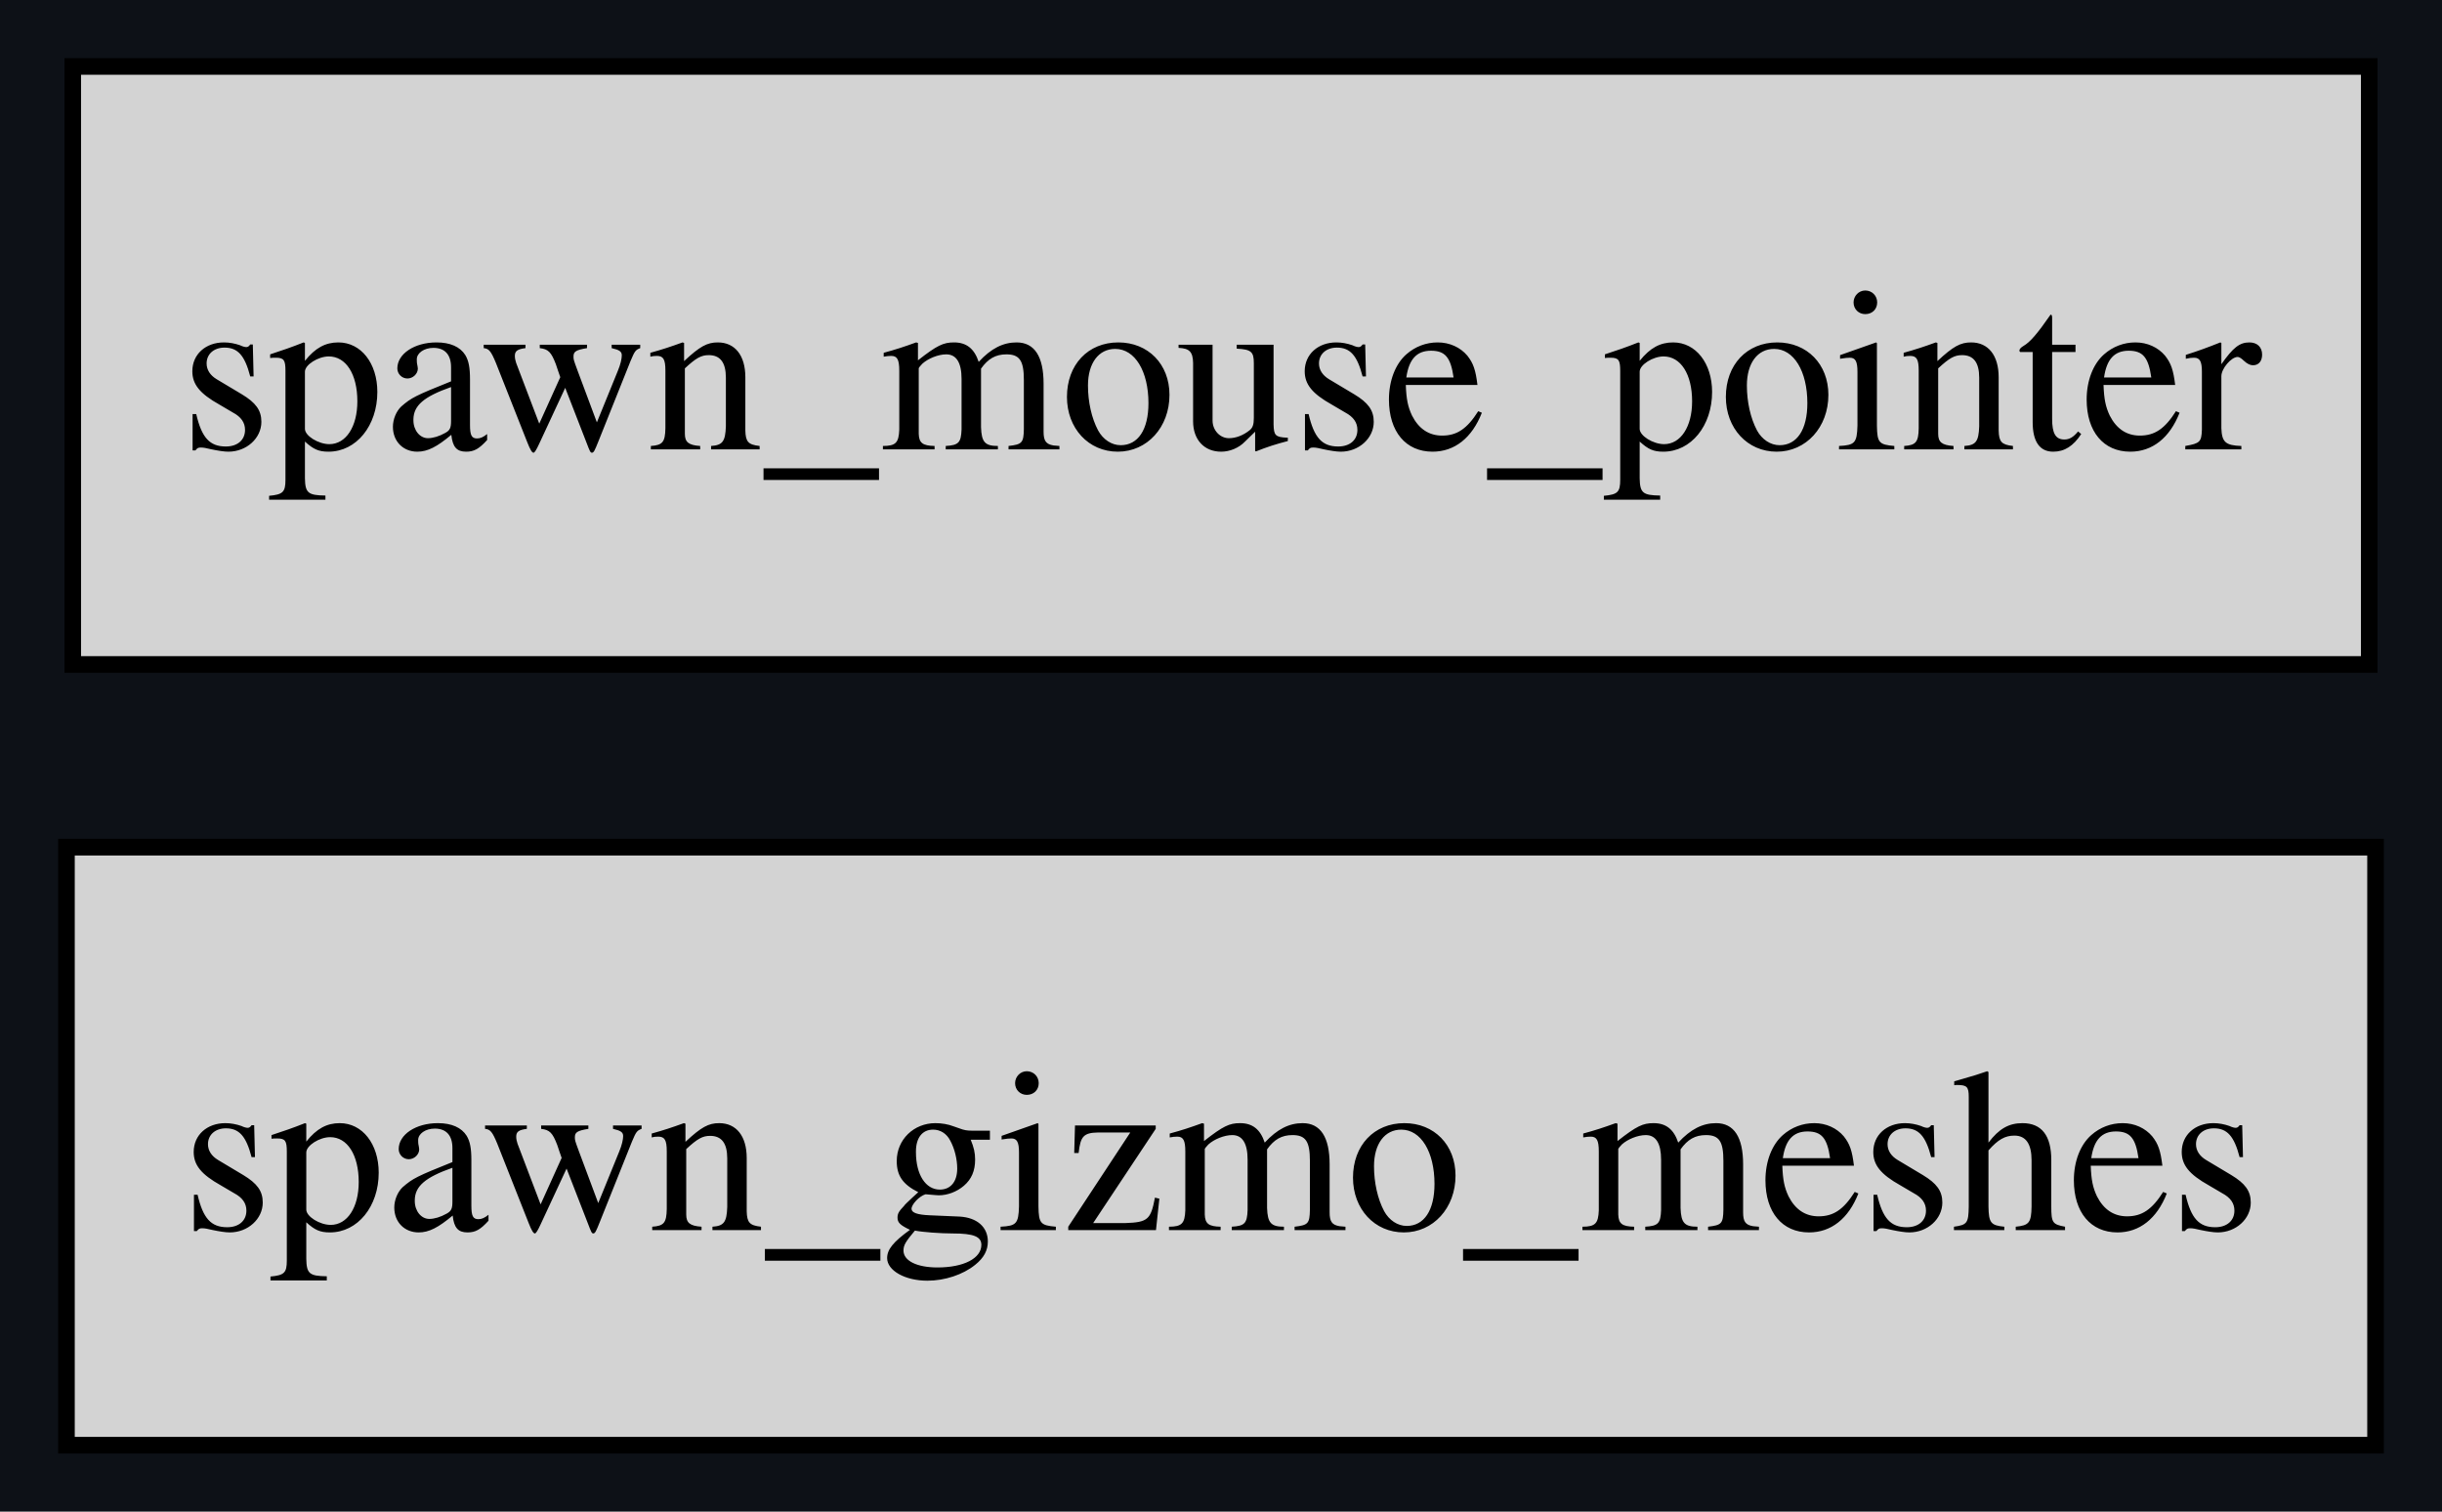
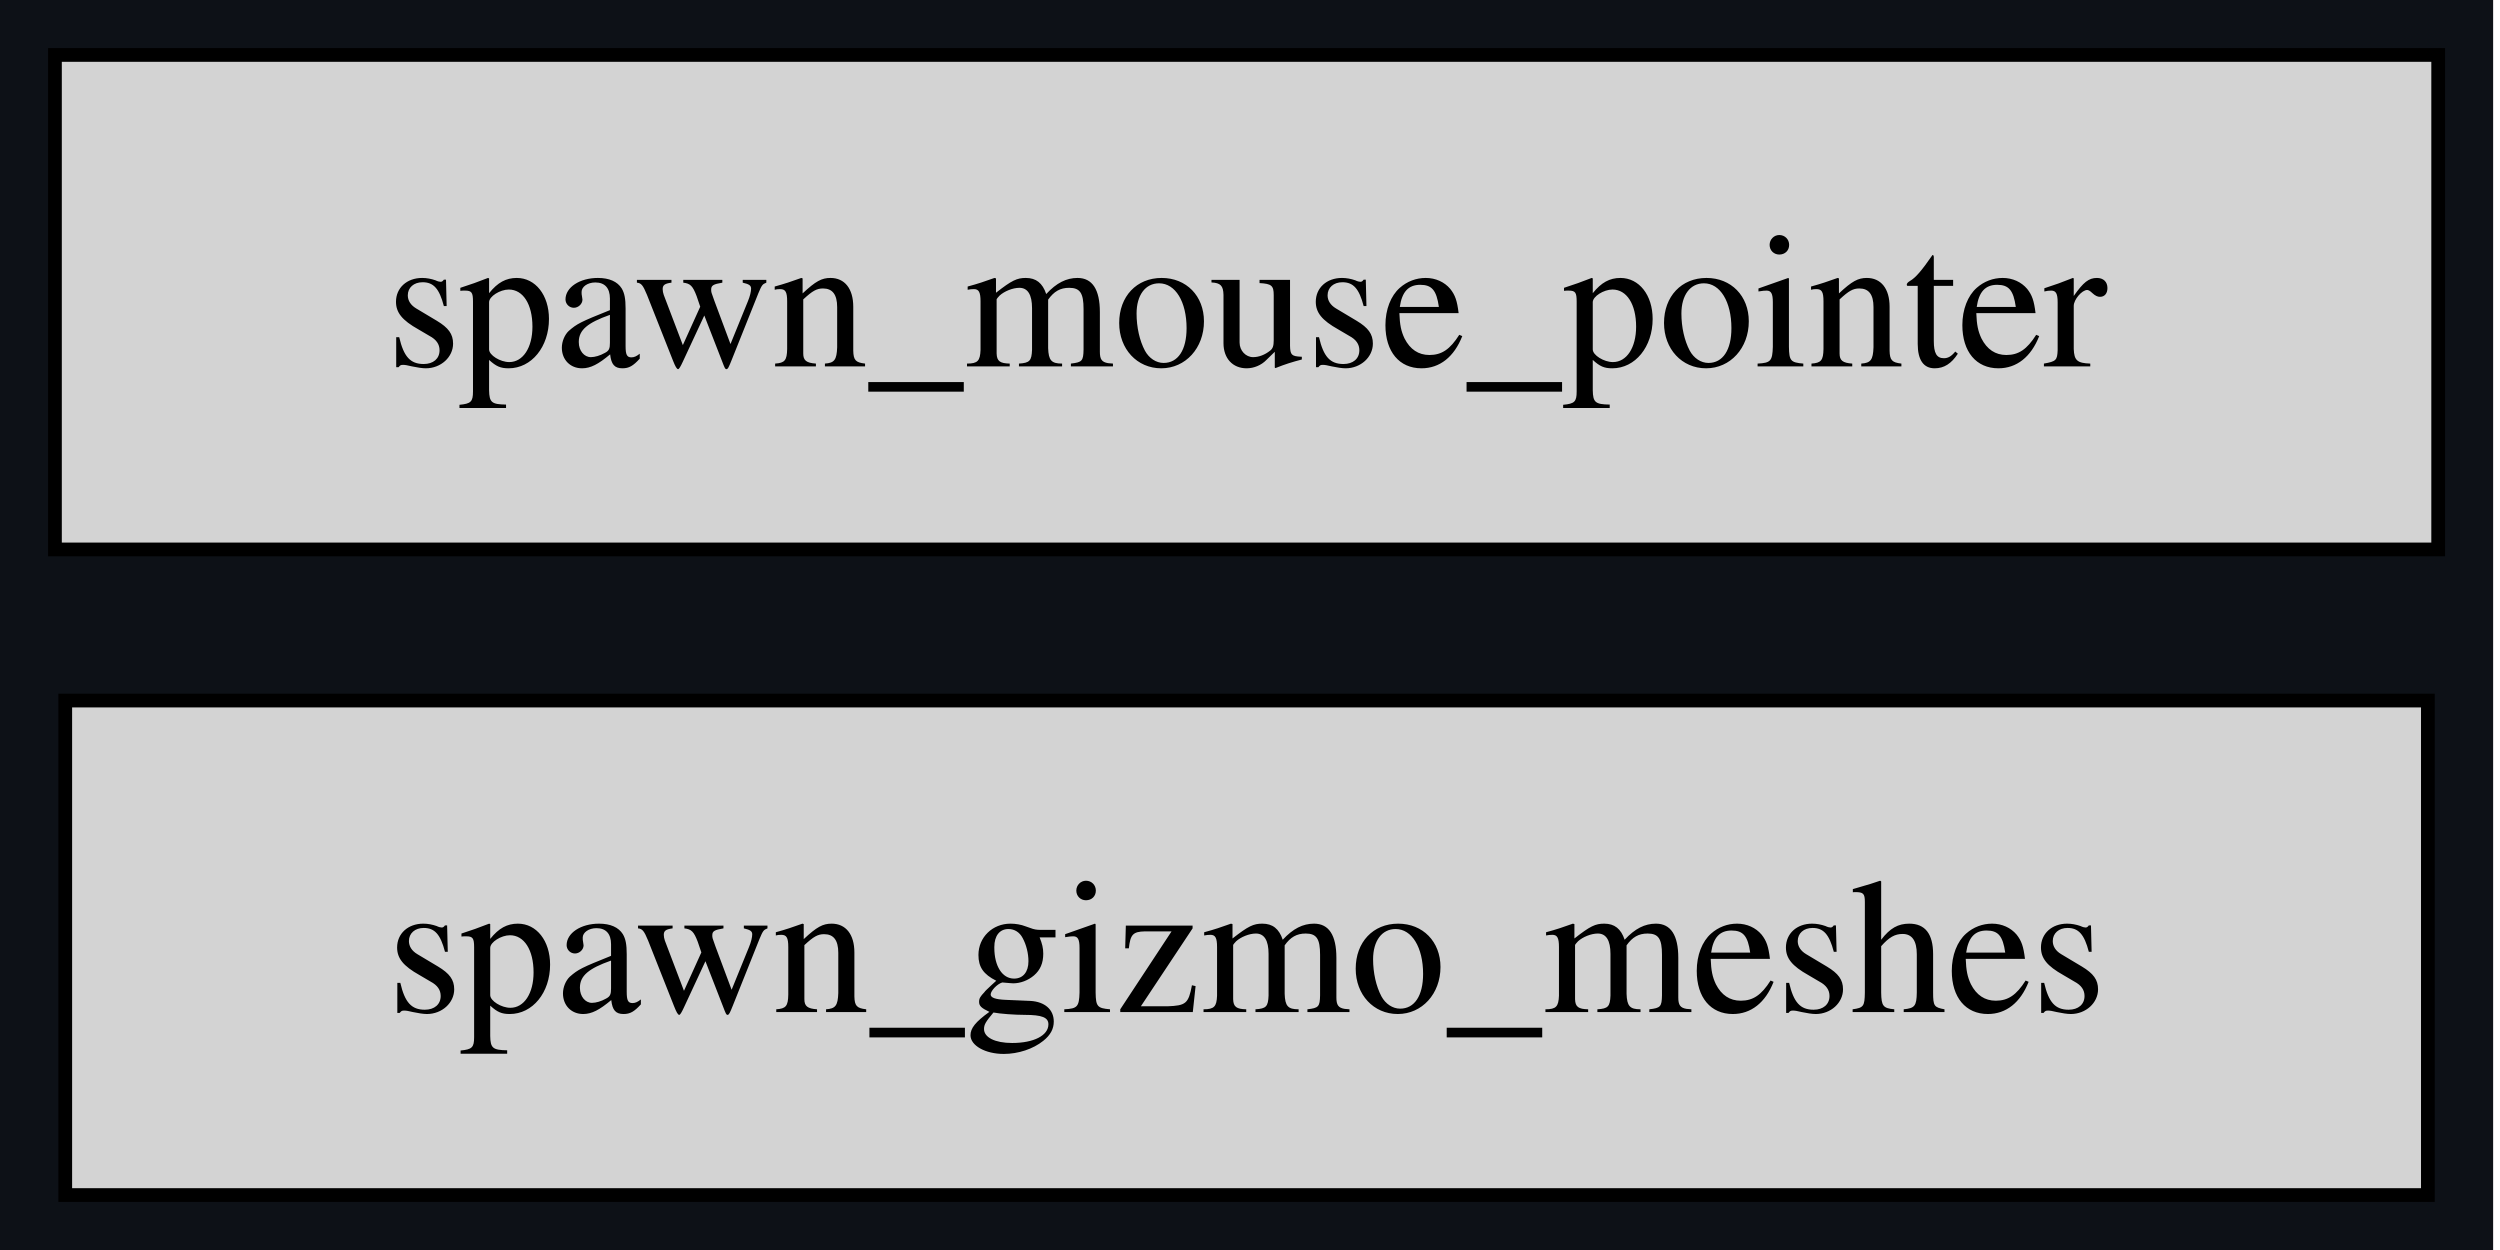
- <svg xmlns="http://www.w3.org/2000/svg" xmlns:xlink="http://www.w3.org/1999/xlink" width="147pt" height="91pt" viewBox="0.00 0.00 147.00 91.00">
+ <svg xmlns="http://www.w3.org/2000/svg" xmlns:xlink="http://www.w3.org/1999/xlink" width="182pt" height="91pt" viewBox="0.00 0.00 182.00 91.00">
  <g id="graph0" class="graph" transform="scale(1 1) rotate(0) translate(4 87)">
-     <polygon fill="#0d1117" stroke="none" points="-4,4 -4,-87 143,-87 143,4 -4,4" />
+     <polygon fill="#0d1117" stroke="none" points="-4,4 -4,-87 177.5,-87 177.5,4 -4,4" />
    <g id="node1" class="node">
      <g id="a_node1">
        <a xlink:title="bevy_gizmos_render::transform_gizmo_render::spawn_gizmo_meshes">
-           <polygon fill="lightgrey" stroke="black" points="139,-36 0,-36 0,0 139,0 139,-36" />
-           <text xml:space="preserve" text-anchor="middle" x="69.5" y="-12.95" font-family="Times,serif" font-size="14.00">spawn_gizmo_meshes</text>
+           <polygon fill="lightgrey" stroke="black" points="172.75,-36 0.75,-36 0.75,0 172.75,0 172.75,-36" />
+           <text xml:space="preserve" text-anchor="middle" x="86.75" y="-13.32" font-family="Times,serif" font-size="14.00">spawn_gizmo_meshes</text>
        </a>
      </g>
    </g>
    <g id="node2" class="node">
      <g id="a_node2">
        <a xlink:title="bevy_picking::input::spawn_mouse_pointer">
-           <polygon fill="lightgrey" stroke="black" points="138.62,-83 0.38,-83 0.38,-47 138.62,-47 138.62,-83" />
-           <text xml:space="preserve" text-anchor="middle" x="69.5" y="-59.95" font-family="Times,serif" font-size="14.00">spawn_mouse_pointer</text>
+           <polygon fill="lightgrey" stroke="black" points="173.5,-83 0,-83 0,-47 173.5,-47 173.5,-83" />
+           <text xml:space="preserve" text-anchor="middle" x="86.75" y="-60.33" font-family="Times,serif" font-size="14.00">spawn_mouse_pointer</text>
        </a>
      </g>
    </g>
  </g>
</svg>
